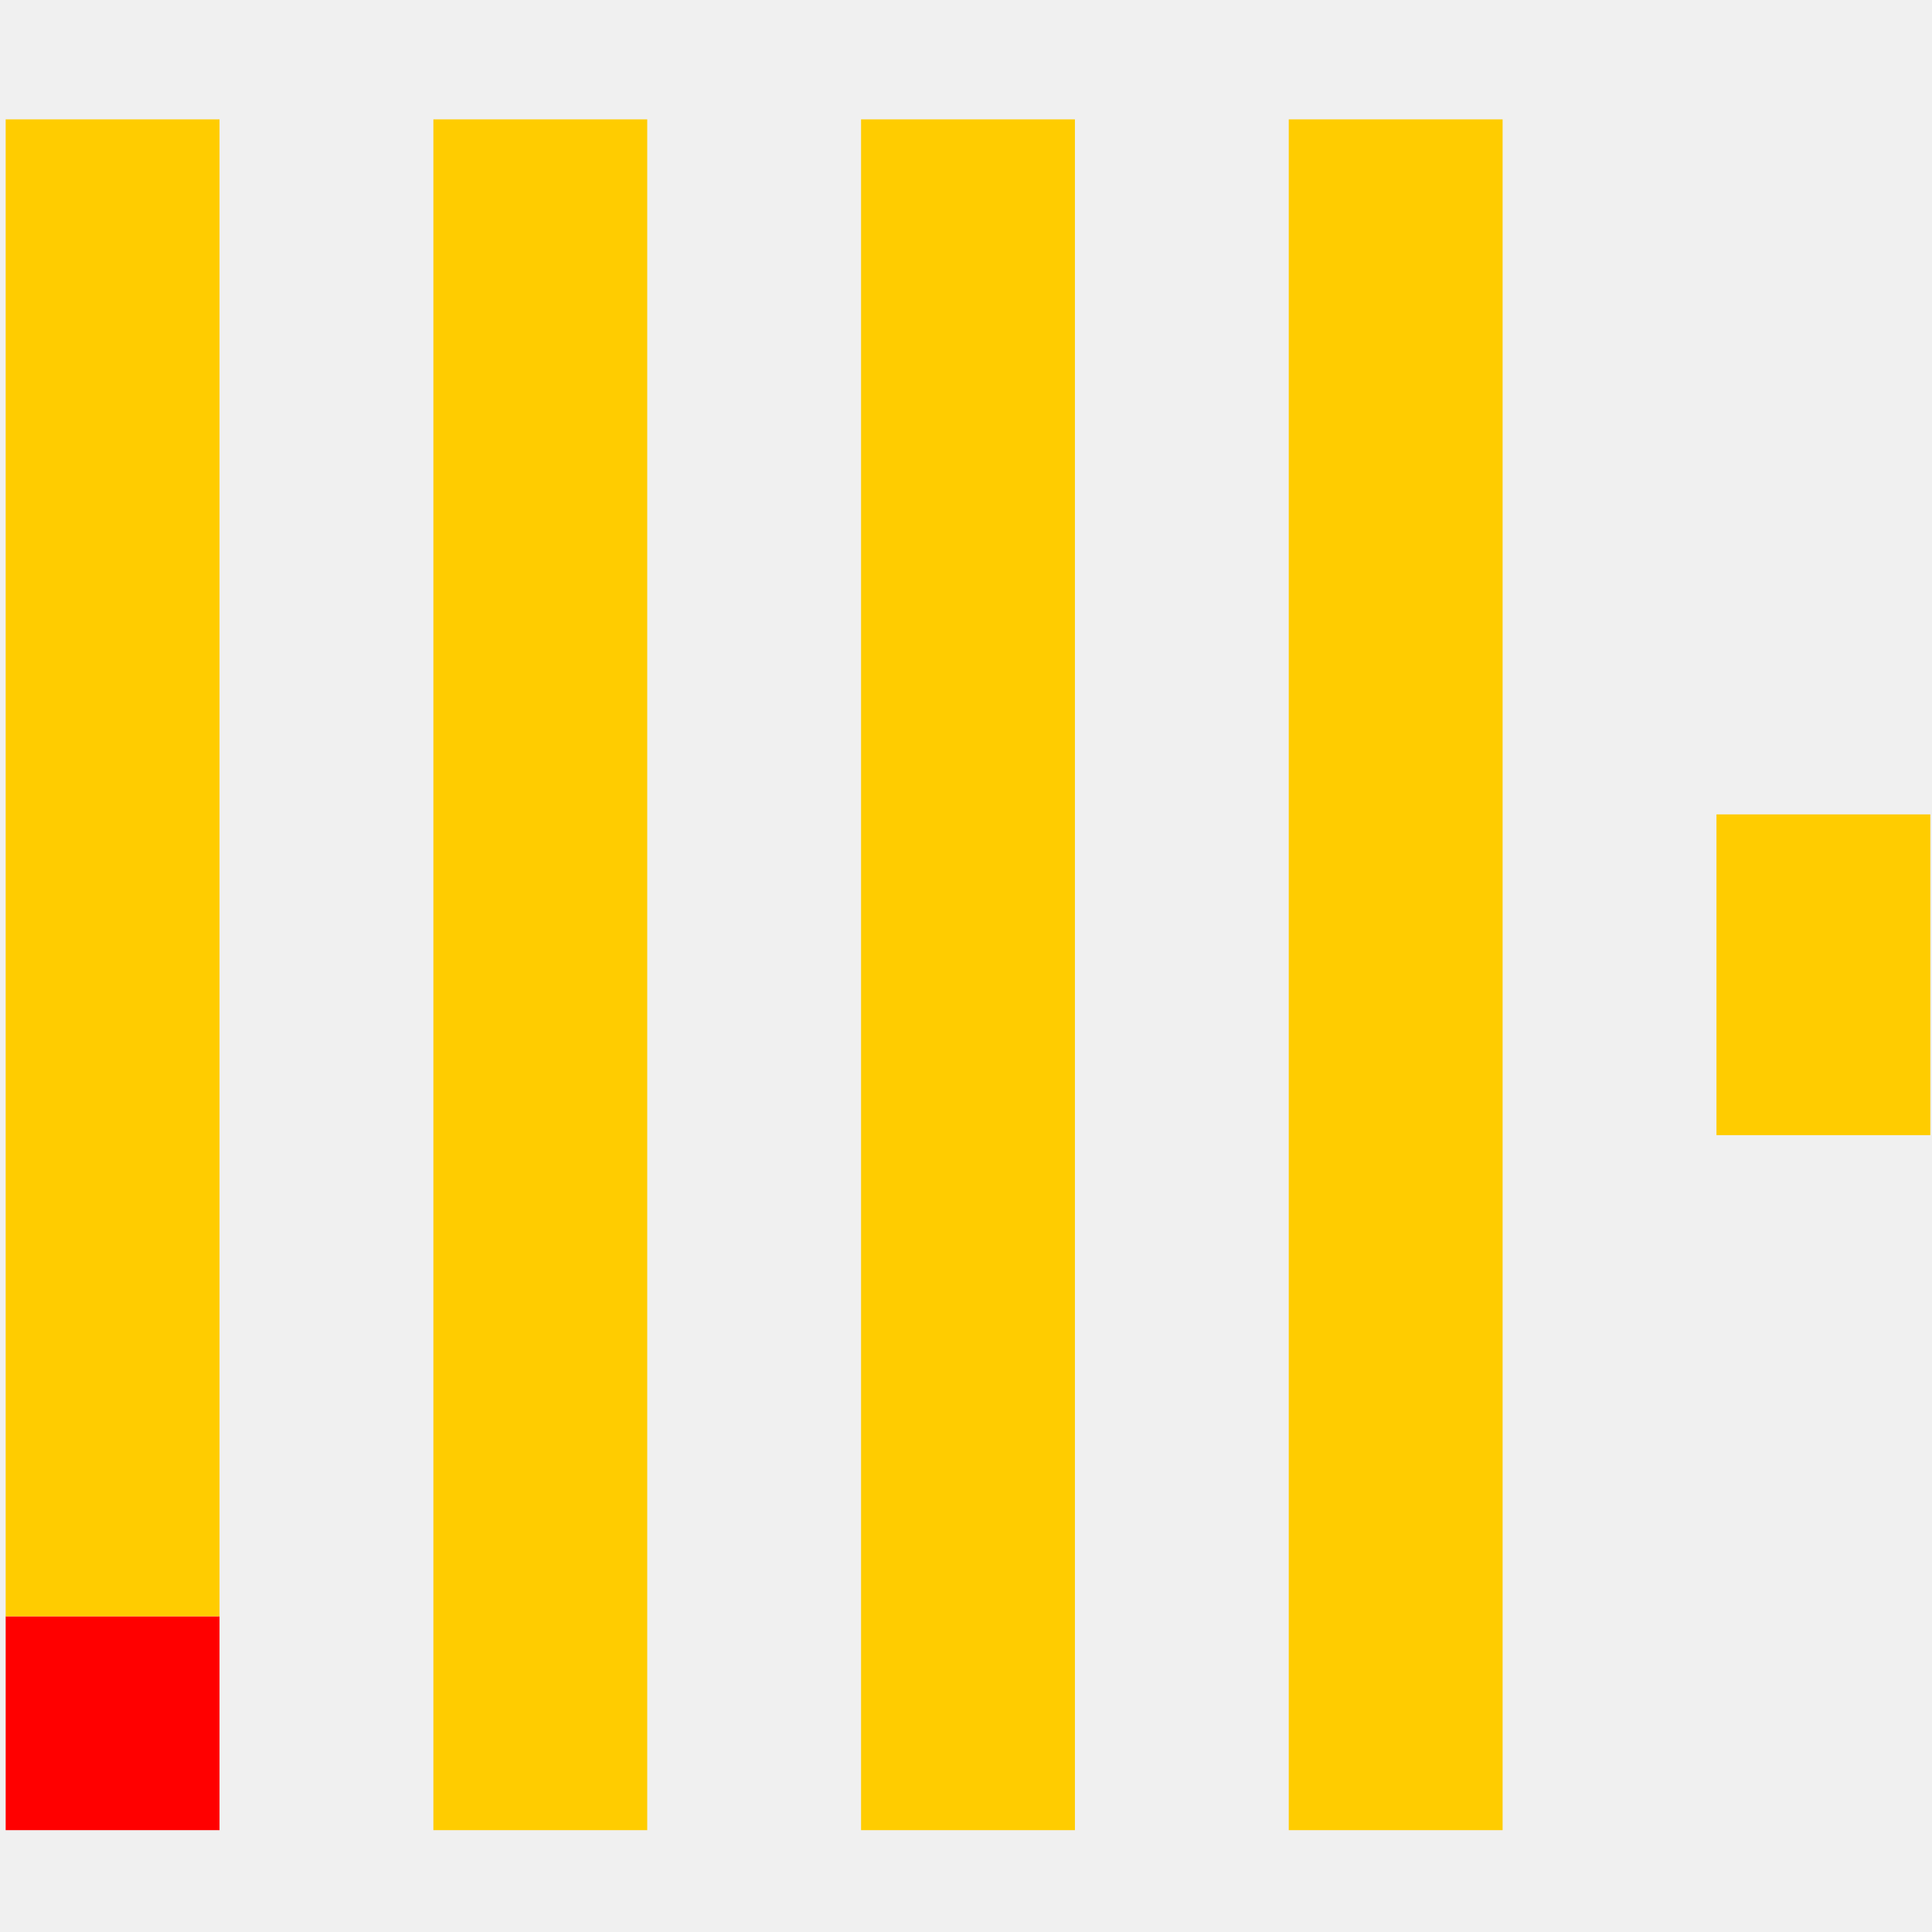
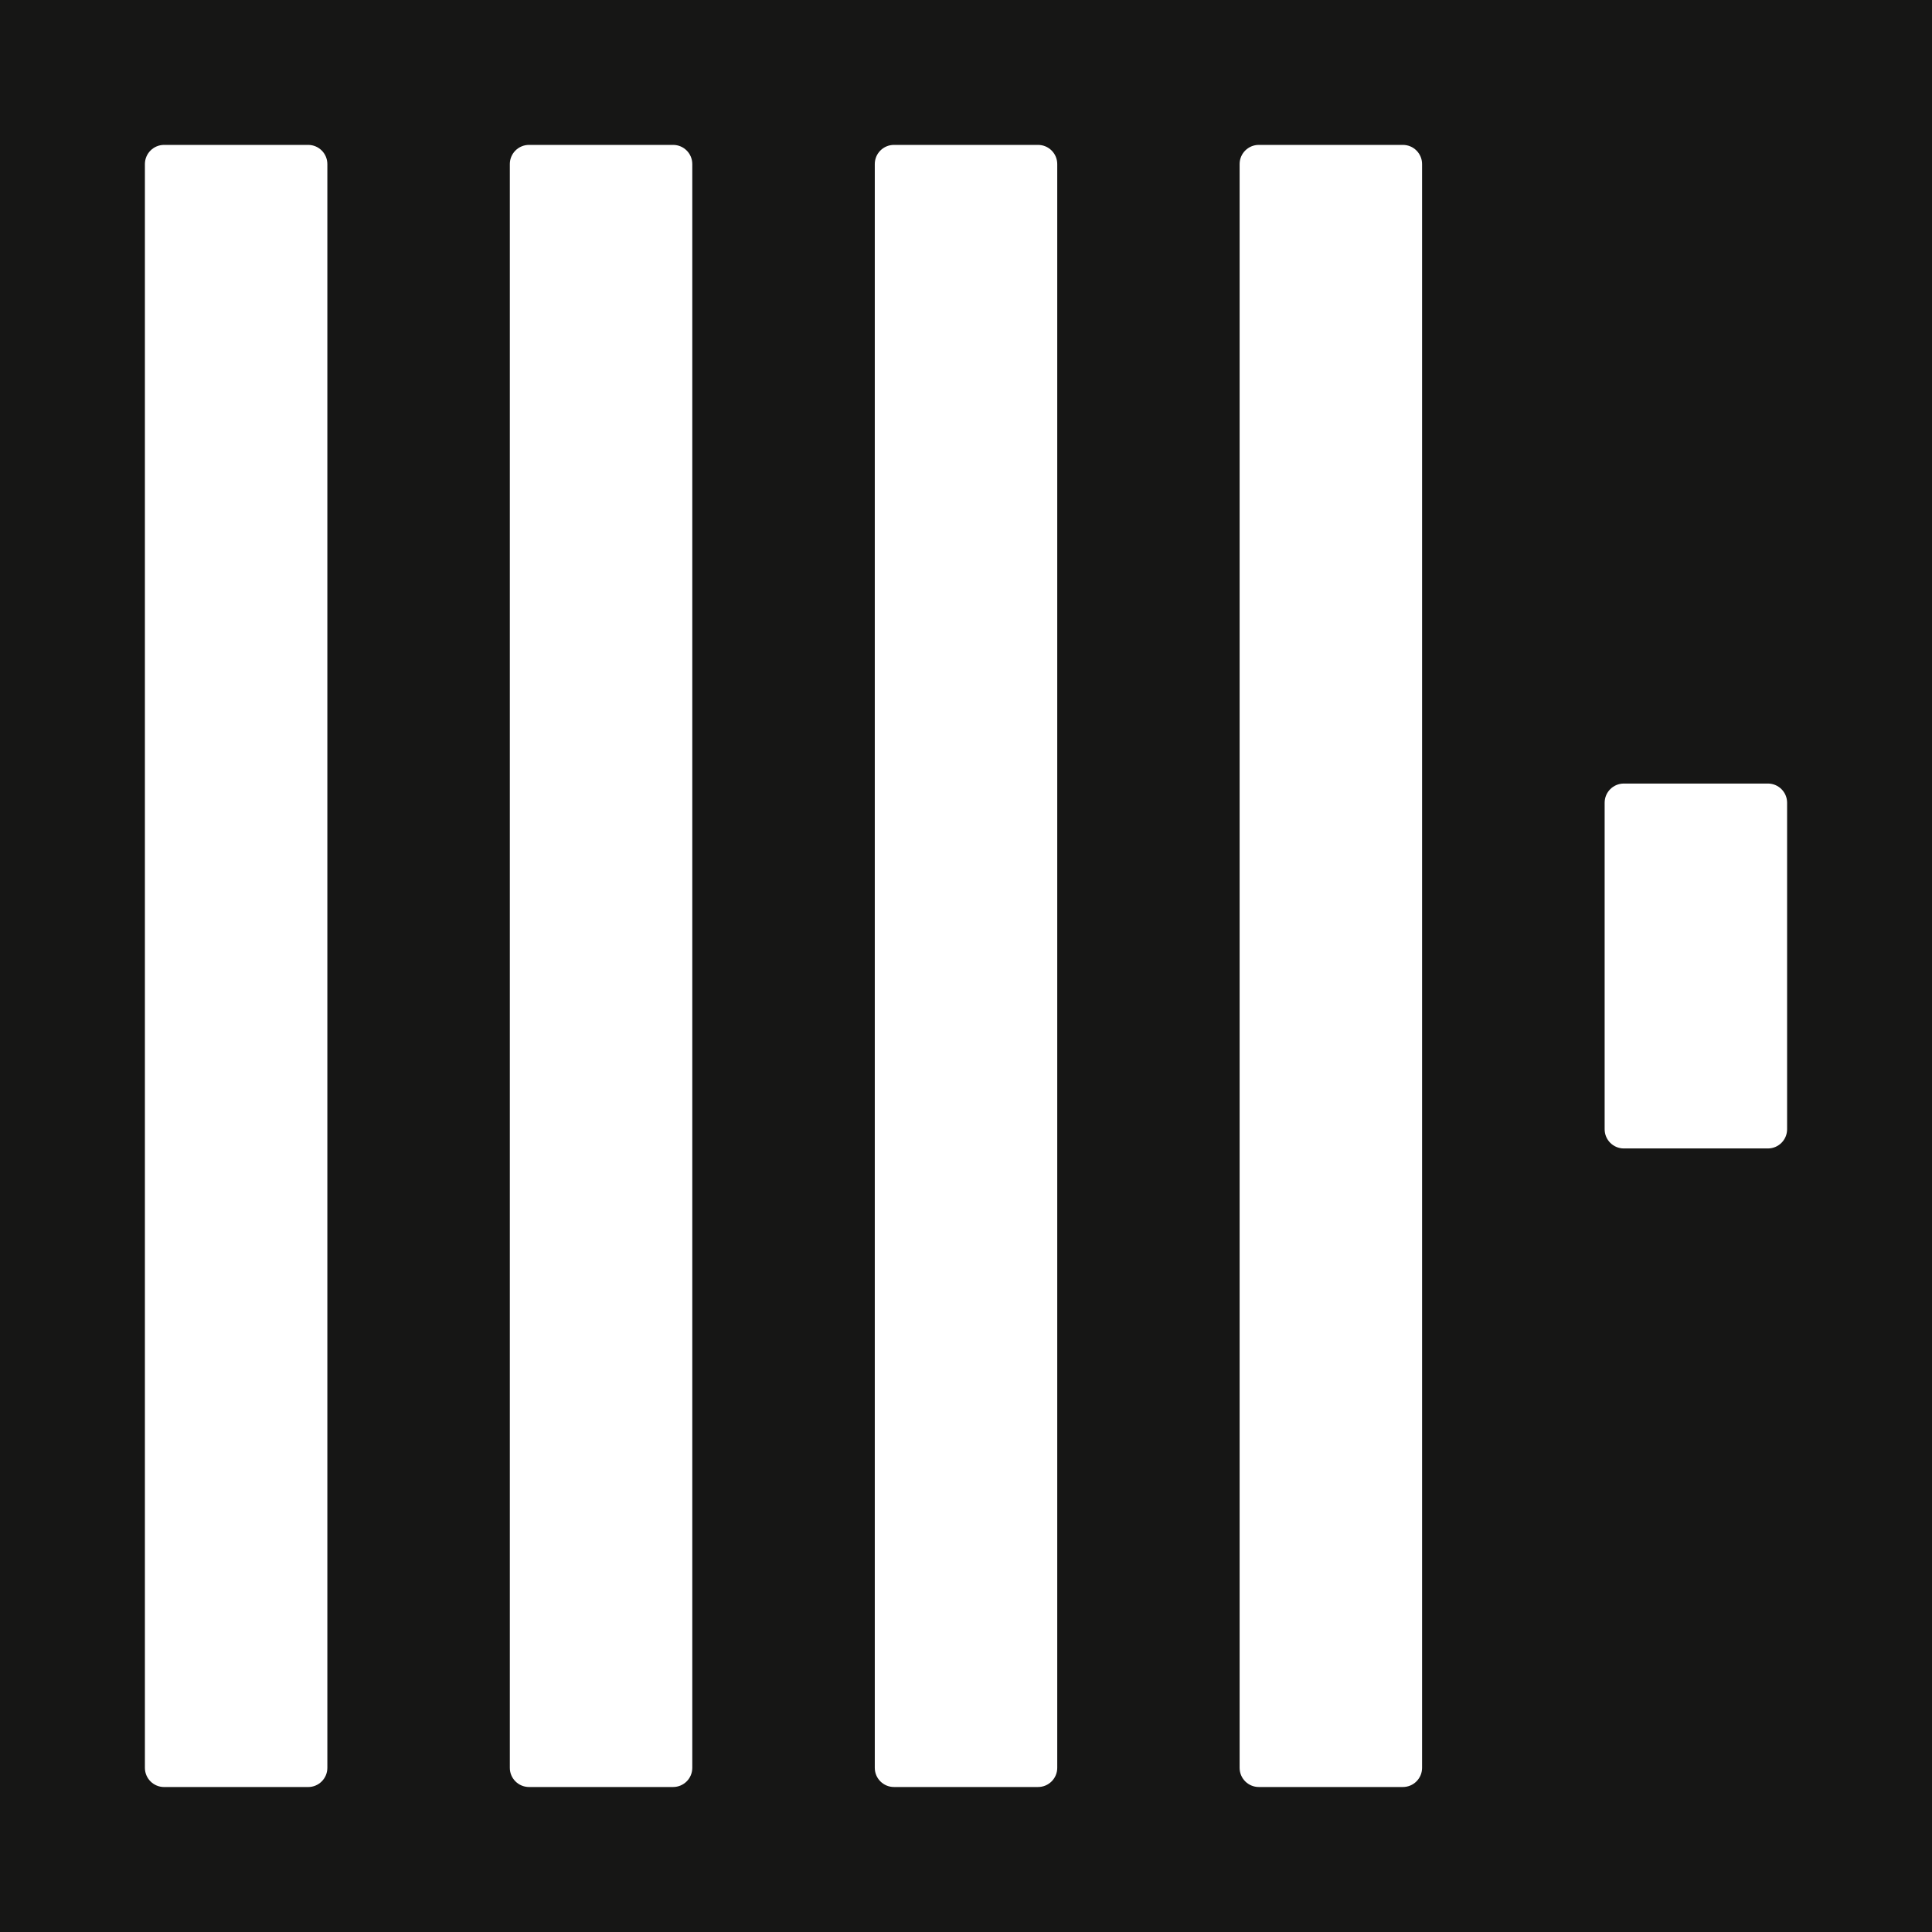
- <svg xmlns="http://www.w3.org/2000/svg" viewBox="0 0 80 80" version="1.1" id="svg95">
-   <defs id="defs99" />
-   <path d="M 0.235,66.928 H 9.09 v 8.855 H 0.235 Z" fill="#ff0000" id="path611" style="stroke-width:8.855" />
-   <path d="M 0.235,4.943 H 9.09 V 66.928 H 0.235 Z m 17.71,0 h 8.855 V 75.783 h -8.855 z m 17.71,0 h 8.855 V 75.783 h -8.855 z m 17.71,0 h 8.855 V 75.783 h -8.855 z m 17.71,28.779 h 8.855 v 13.282 h -8.855 z" fill="#ffcc00" id="path613" style="stroke-width:8.855" />
+ <svg xmlns="http://www.w3.org/2000/svg" width="80" height="80" viewBox="0 0 80 80" fill="none">
+   <g clip-path="url(#clip0_1_891)">
+     <rect width="80" height="80" fill="#161615" />
+     <path fill-rule="evenodd" clip-rule="evenodd" d="M27.872 6H21.906C21.467 6 21.111 6.355 21.111 6.794V73.202C21.111 73.641 21.467 73.996 21.906 73.996H27.872C28.311 73.996 28.666 73.641 28.666 73.202V6.794C28.666 6.355 28.311 6 27.872 6ZM12.761 6H6.795C6.356 6 6 6.356 6 6.795V73.202C6 73.641 6.356 73.997 6.795 73.997H12.761C13.199 73.997 13.555 73.641 13.555 73.202V6.795C13.555 6.356 13.199 6 12.761 6ZM37.017 6H42.983C43.422 6 43.778 6.355 43.778 6.794V73.202C43.778 73.641 43.422 73.996 42.983 73.996H37.017C36.578 73.996 36.223 73.641 36.223 73.202V6.794C36.223 6.355 36.578 6 37.017 6ZM58.091 6H52.125C51.686 6 51.33 6.355 51.33 6.794V73.202C51.33 73.641 51.686 73.996 52.125 73.996H58.091C58.53 73.996 58.885 73.641 58.885 73.202V6.794C58.885 6.355 58.53 6 58.091 6ZM67.24 32.445H73.205C73.644 32.445 74 32.8 74 33.239V46.76C74 47.199 73.644 47.555 73.205 47.555H67.24C66.801 47.555 66.445 47.199 66.445 46.76V33.239C66.445 32.8 66.801 32.445 67.24 32.445Z" fill="white" />
+   </g>
+   <defs>
+     <clipPath id="clip0_1_891">
+       <rect width="80" height="80" fill="white" />
+     </clipPath>
+   </defs>
</svg>
